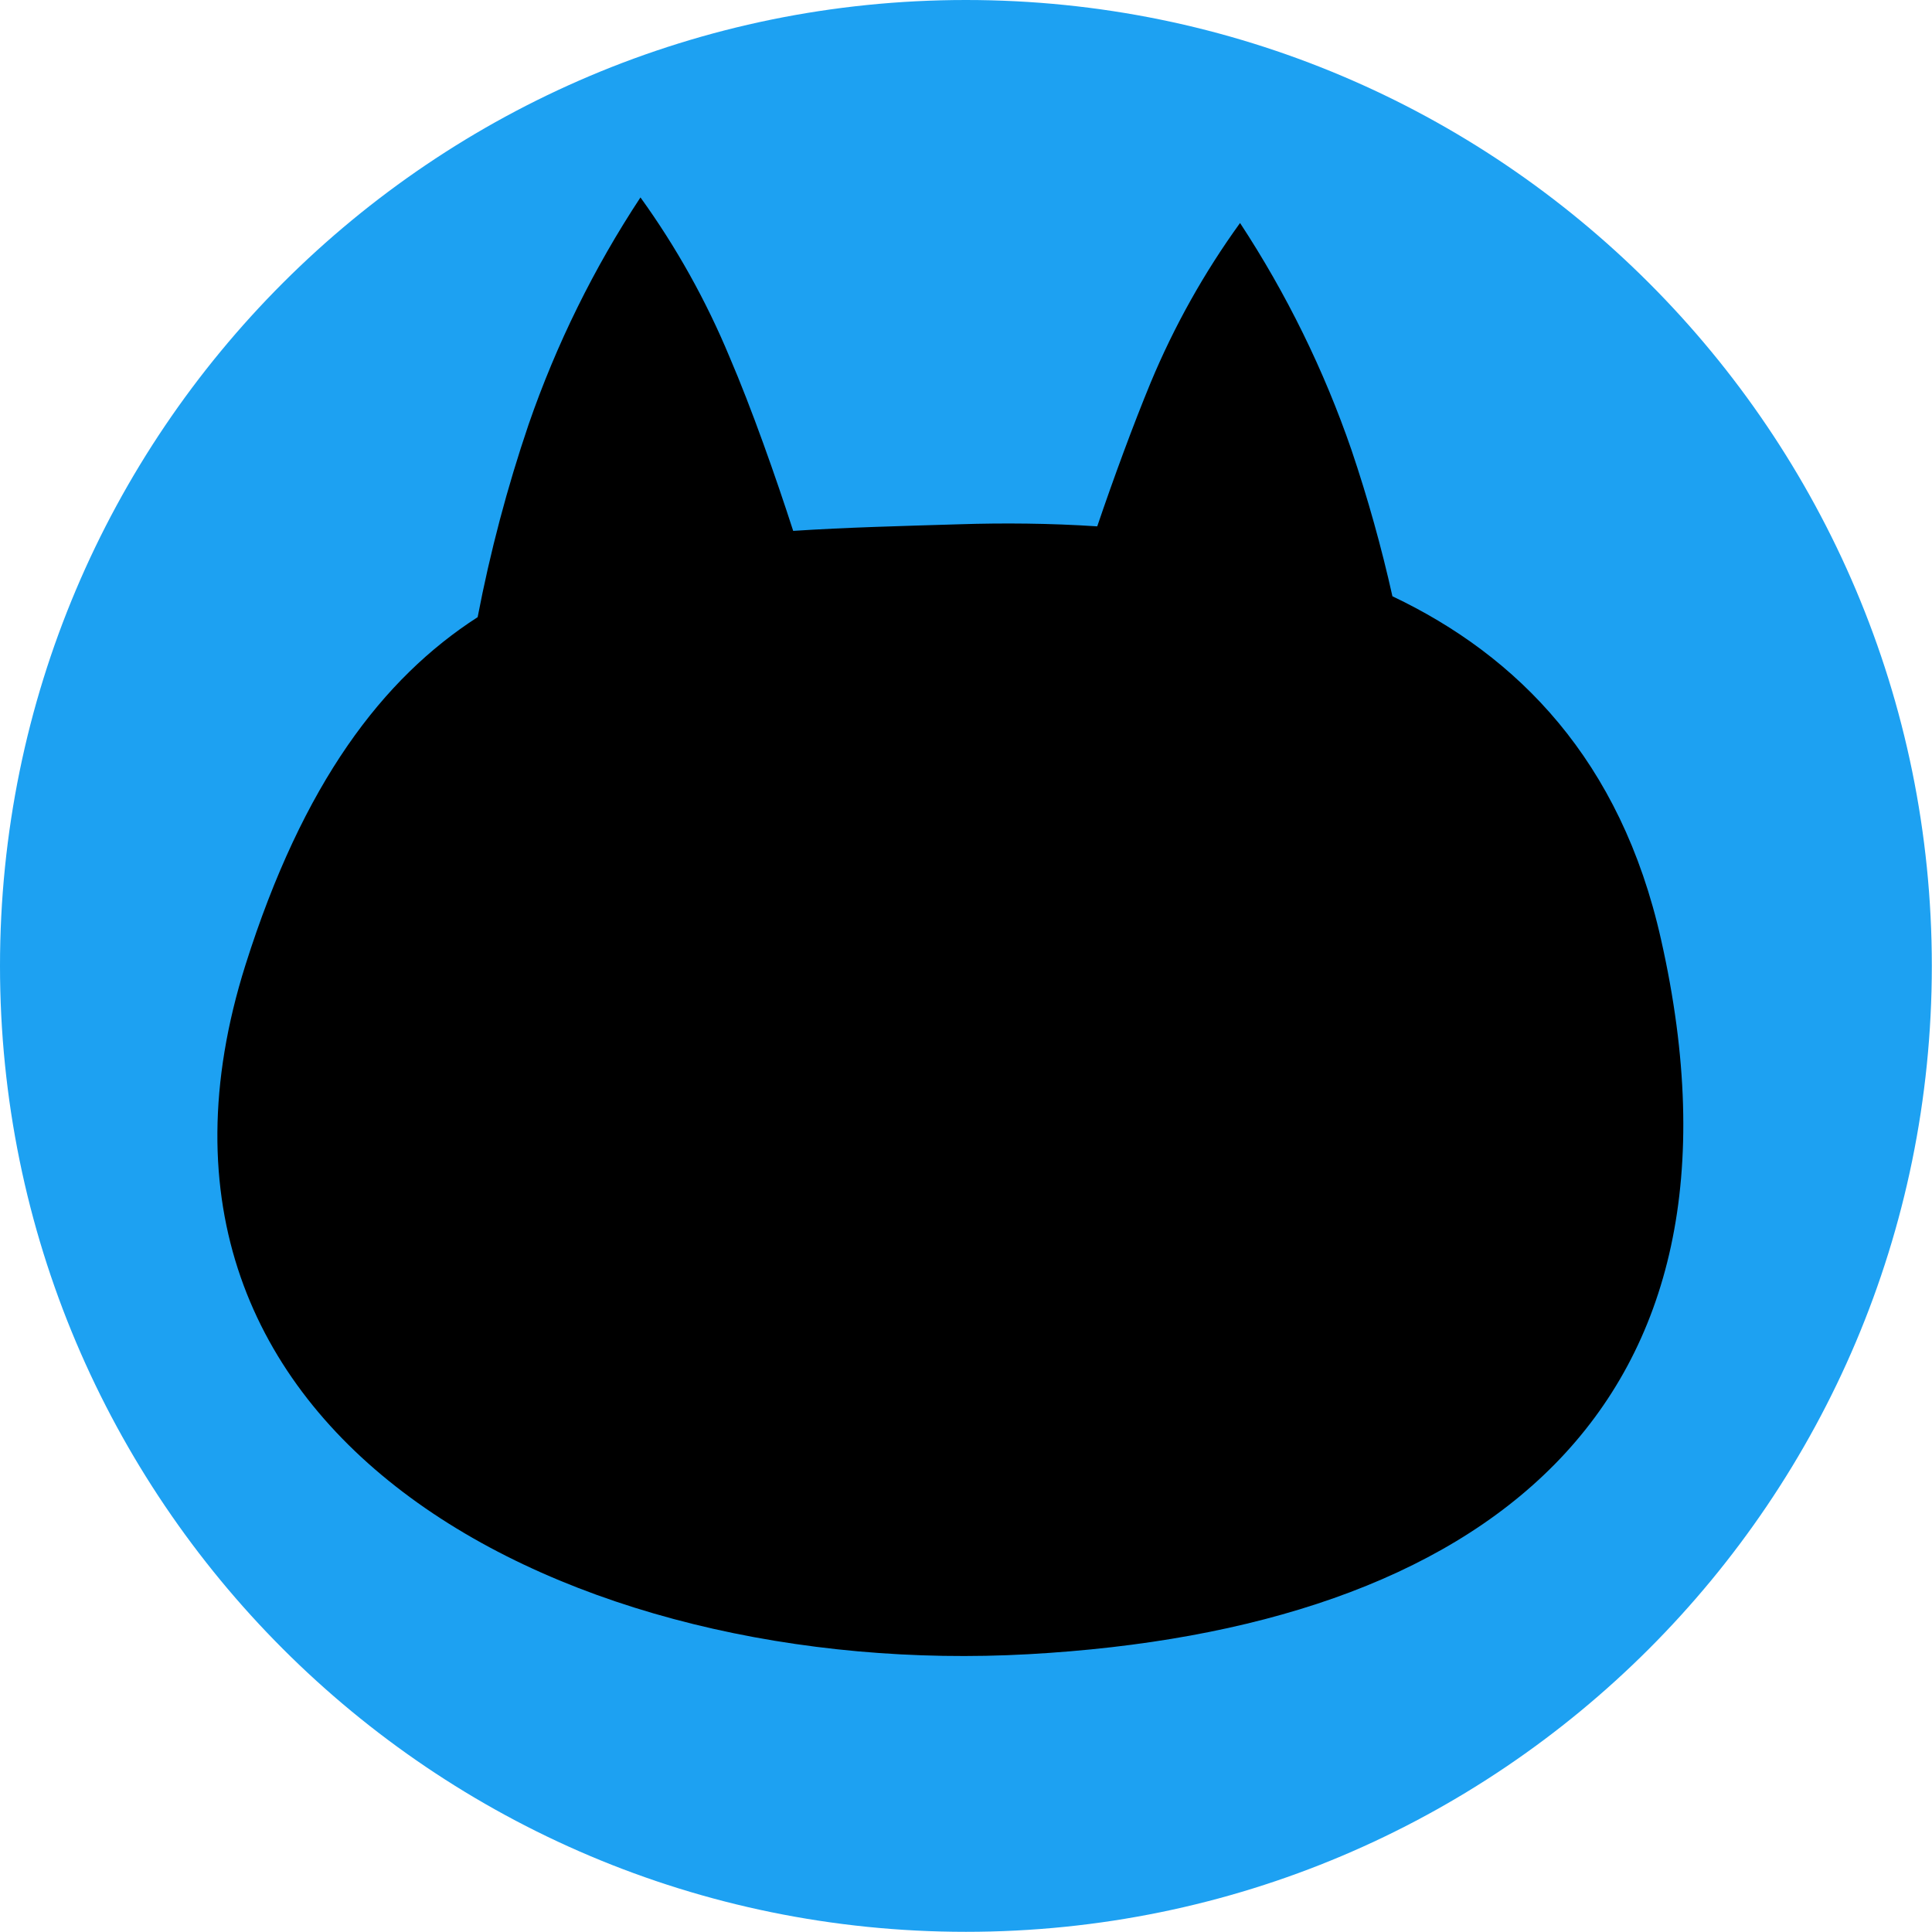
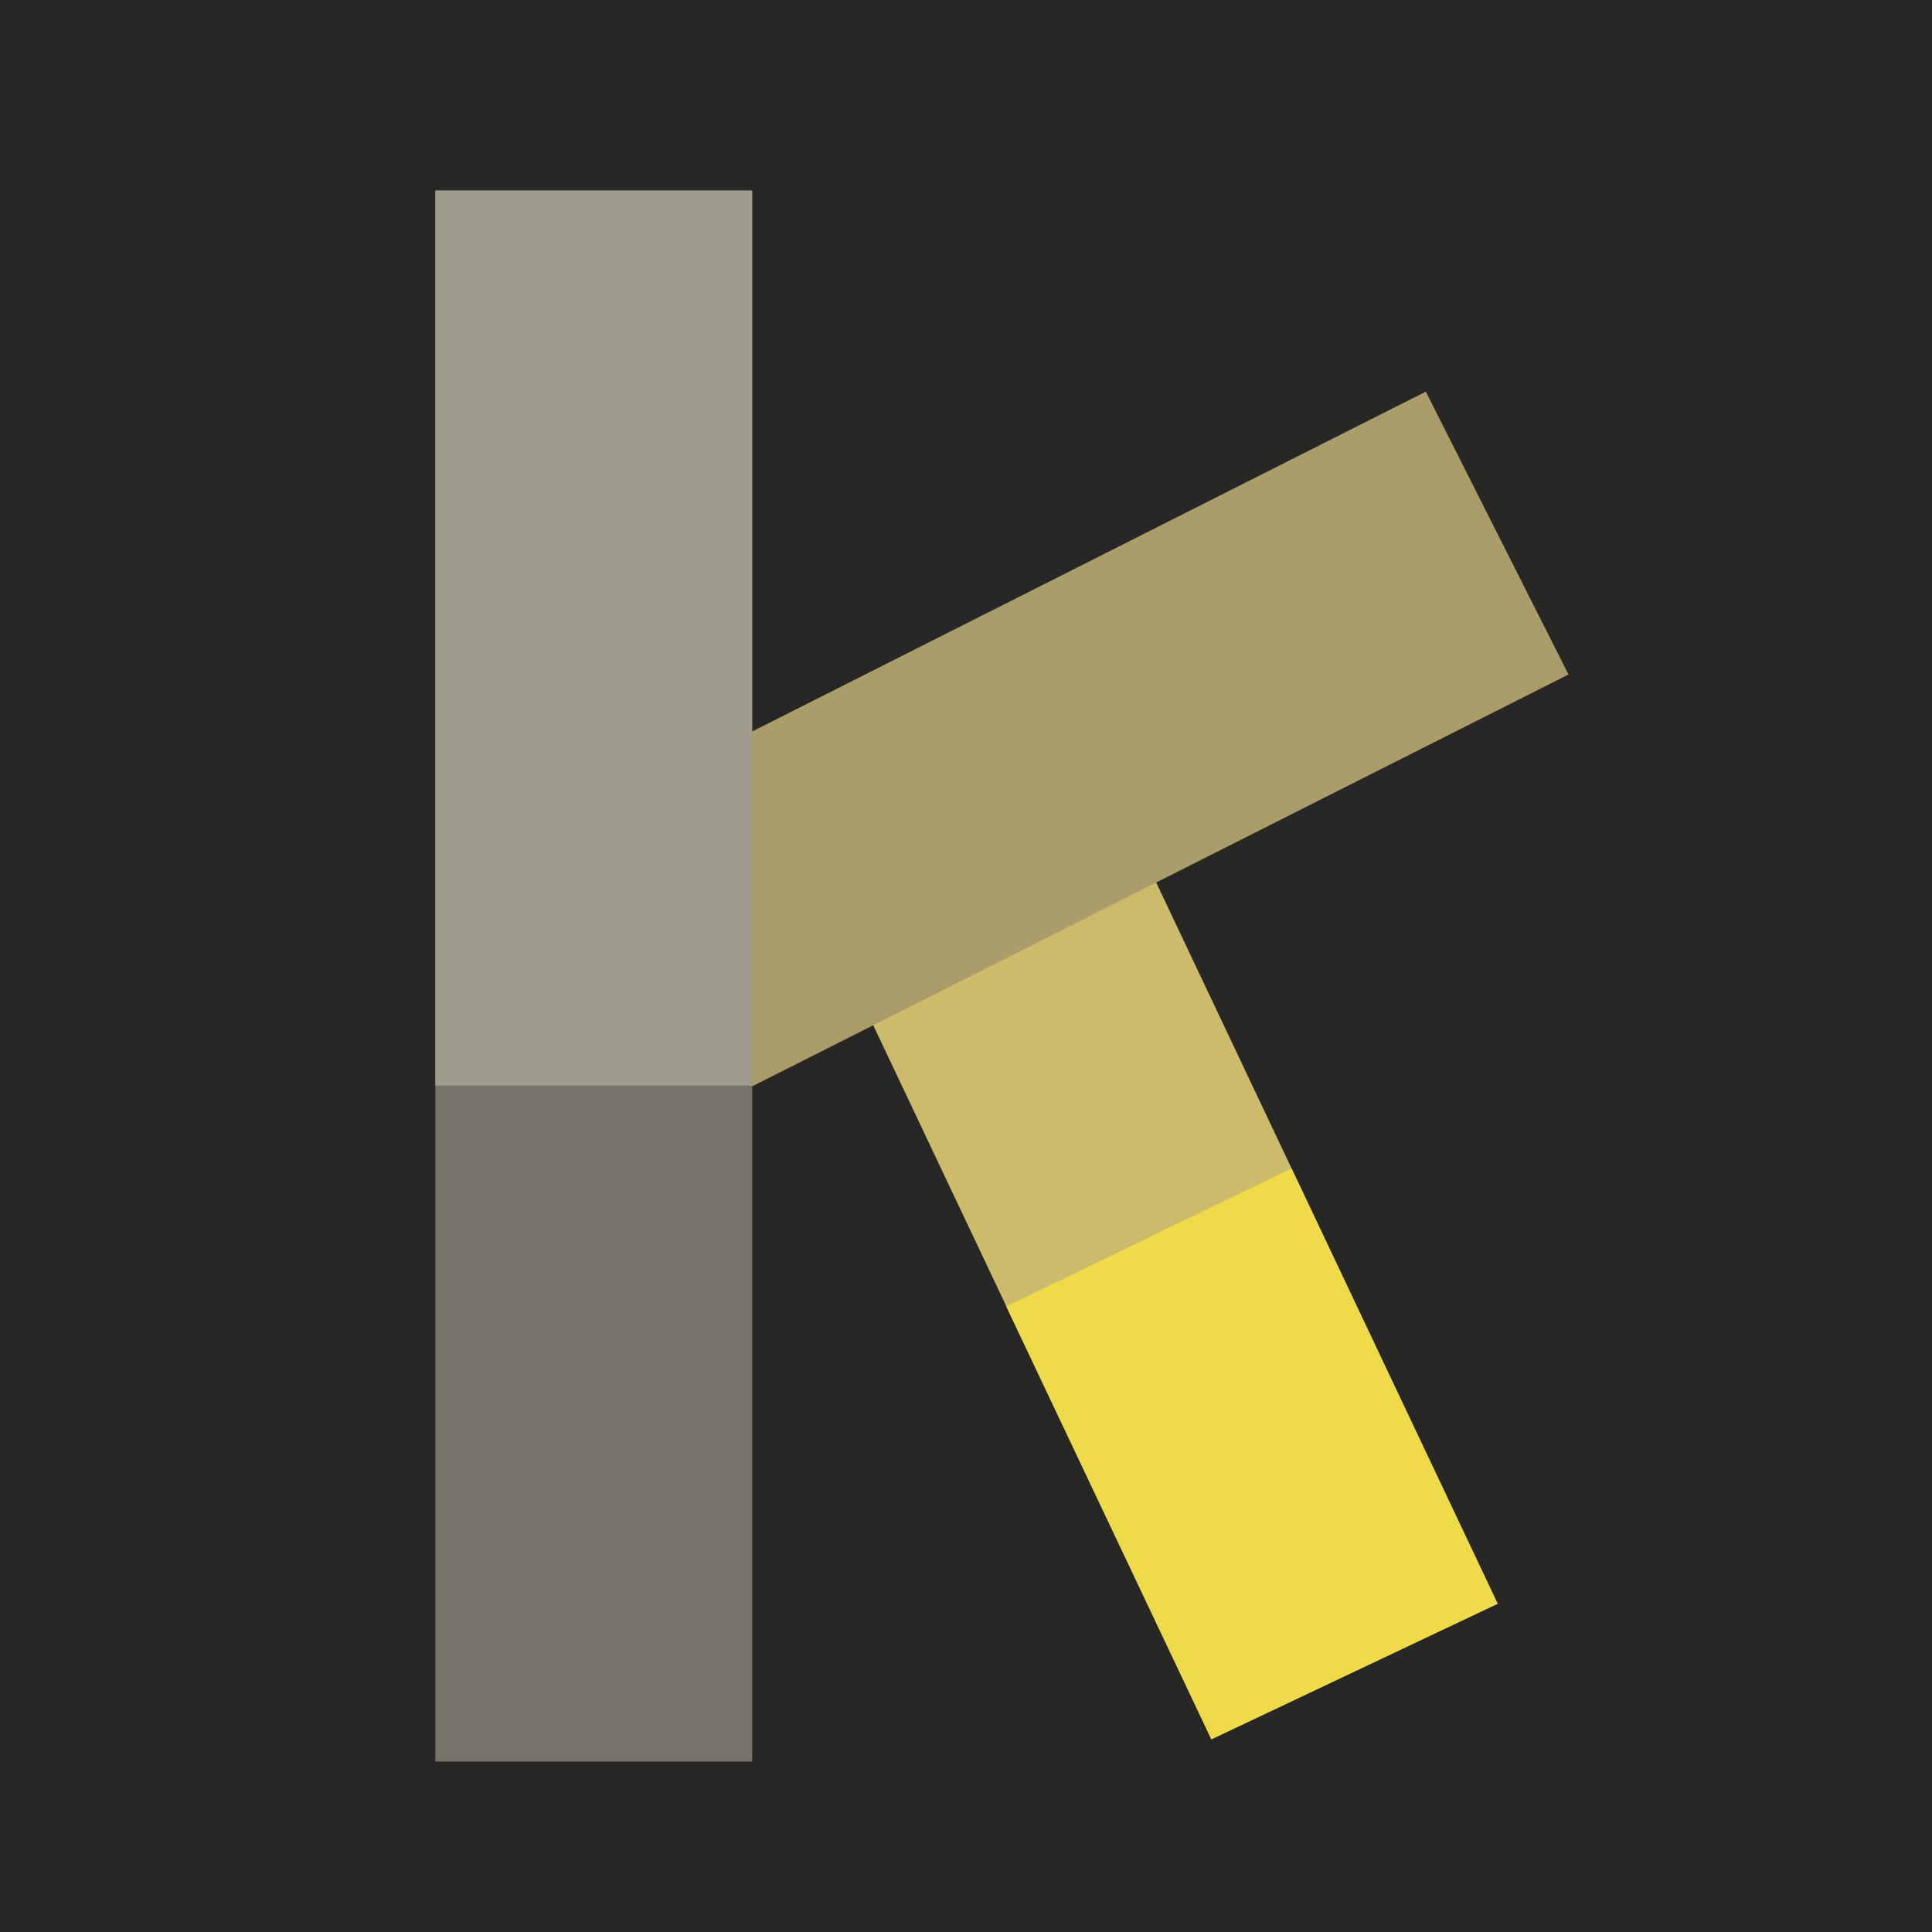
- <svg xmlns="http://www.w3.org/2000/svg" viewBox="0 0 111.07 111.07">
+ <svg xmlns="http://www.w3.org/2000/svg" viewBox="0 0 141.66 141.66">
  <defs>
-     <style>.bg{fill:#1da1f2;}.fg{fill:#000;}</style>
+     <style>.cls-1{fill:#272725;}.cls-2{fill:#cbbb6a;}.cls-3{fill:#efdb48;}.cls-4{fill:#aa9d69;}.cls-5{fill:#767469;}.cls-6{fill:#9f9c8d;}</style>
  </defs>
-   <circle class="bg" cx="55.53" cy="55.53" r="55.53" />
-   <path class="fg" d="M95.49,54C93.18,43.7,87.25,37.7,80.05,34.28a82.23,82.23,0,0,0-2.35-8.4,58.52,58.52,0,0,0-6.41-13.06A45.53,45.53,0,0,0,66.15,22c-1,2.42-2.14,5.52-3.07,8.26-2.73-.18-5.4-.2-7.91-.12-3.32.1-6.51.18-9.57.38-1-3.1-2.4-7.07-3.66-10a45.53,45.53,0,0,0-5.12-9.17,58.33,58.33,0,0,0-6.43,13.05,83.33,83.33,0,0,0-2.93,11.08C22,39,17.42,45,14.11,55.48,5.49,82.83,33,96.55,59.12,95.1S101.61,81.09,95.49,54Z" />
+   <g id="レイヤー_2" data-name="レイヤー 2">
+     <g id="レイヤー_1-2" data-name="レイヤー 1">
+       <rect class="cls-1" width="141.66" height="141.66" />
+       <rect class="cls-2" x="73.16" y="57.88" width="23.23" height="67.94" transform="translate(200.71 138.59) rotate(154.66)" />
+       <polygon class="cls-3" points="94.7 85.67 109.81 117.59 88.82 127.53 73.78 95.79 94.7 85.67" />
+       <rect class="cls-4" x="67.84" y="20.42" width="23.23" height="67.94" transform="translate(92.22 -41.05) rotate(63.23)" />
+       <rect class="cls-5" x="31.92" y="13.97" width="23.23" height="115.19" />
+       <rect class="cls-6" x="31.92" y="13.97" width="23.23" height="65.63" />
+     </g>
+   </g>
</svg>
